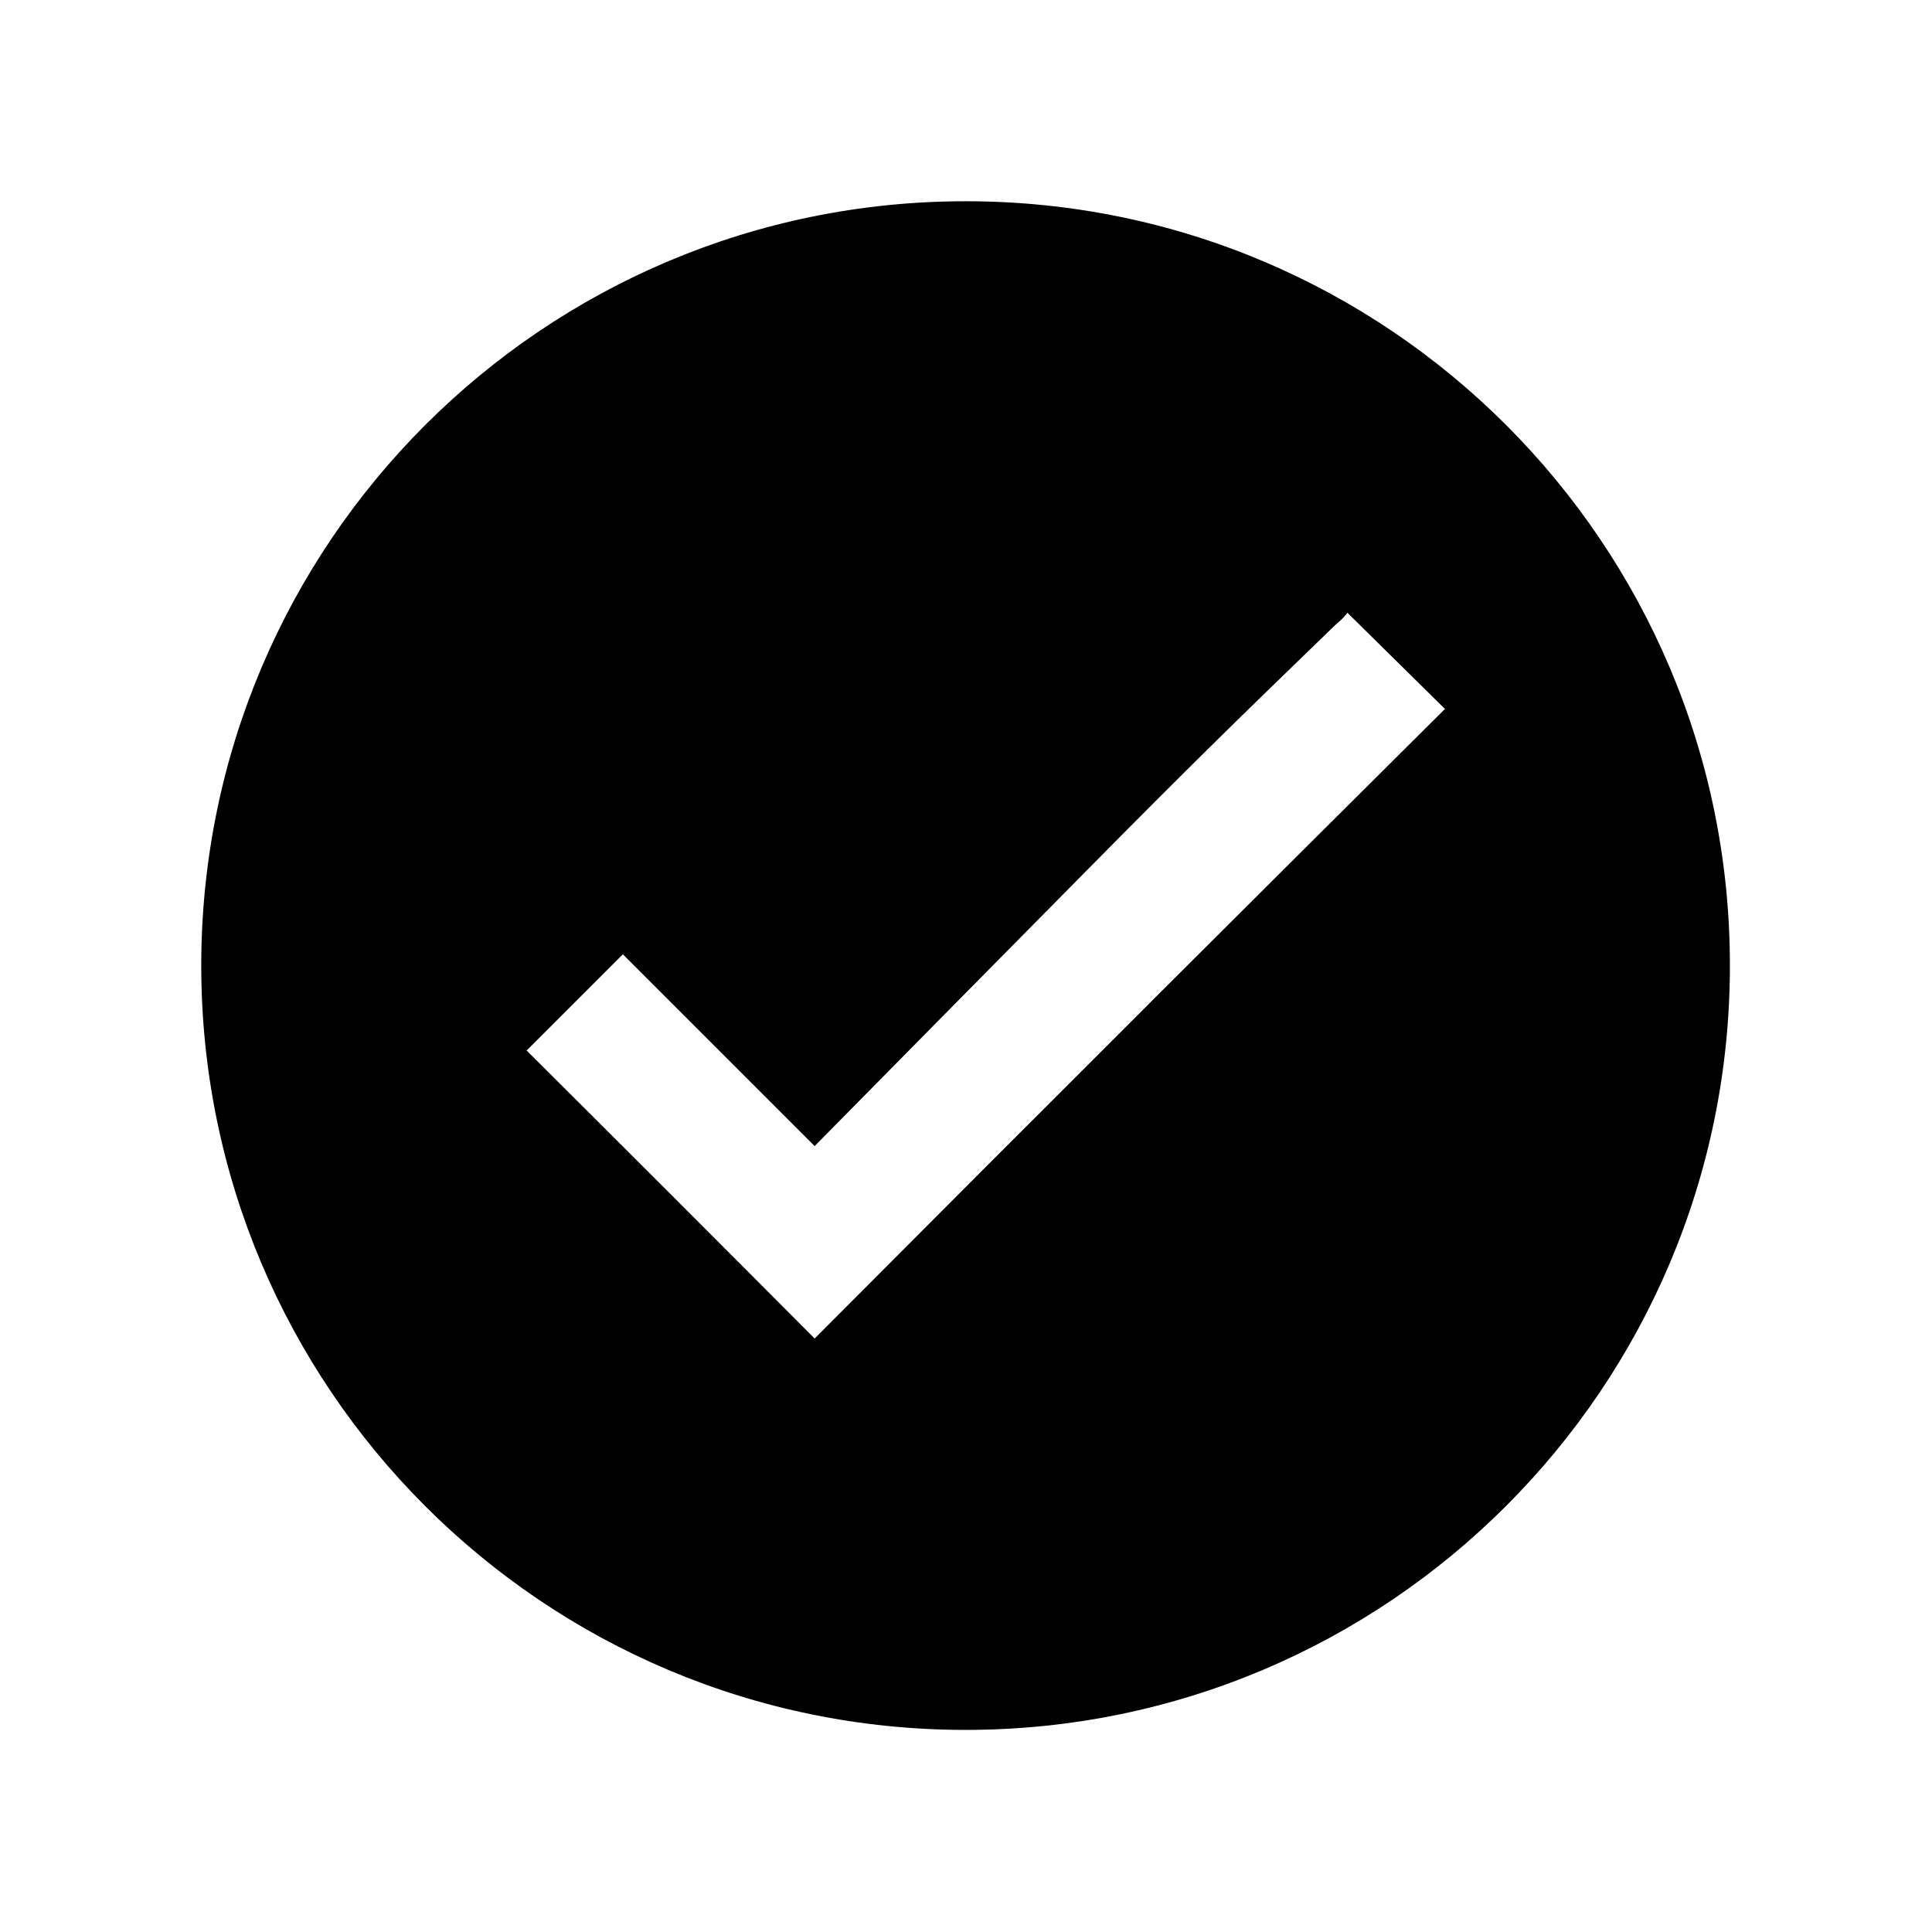
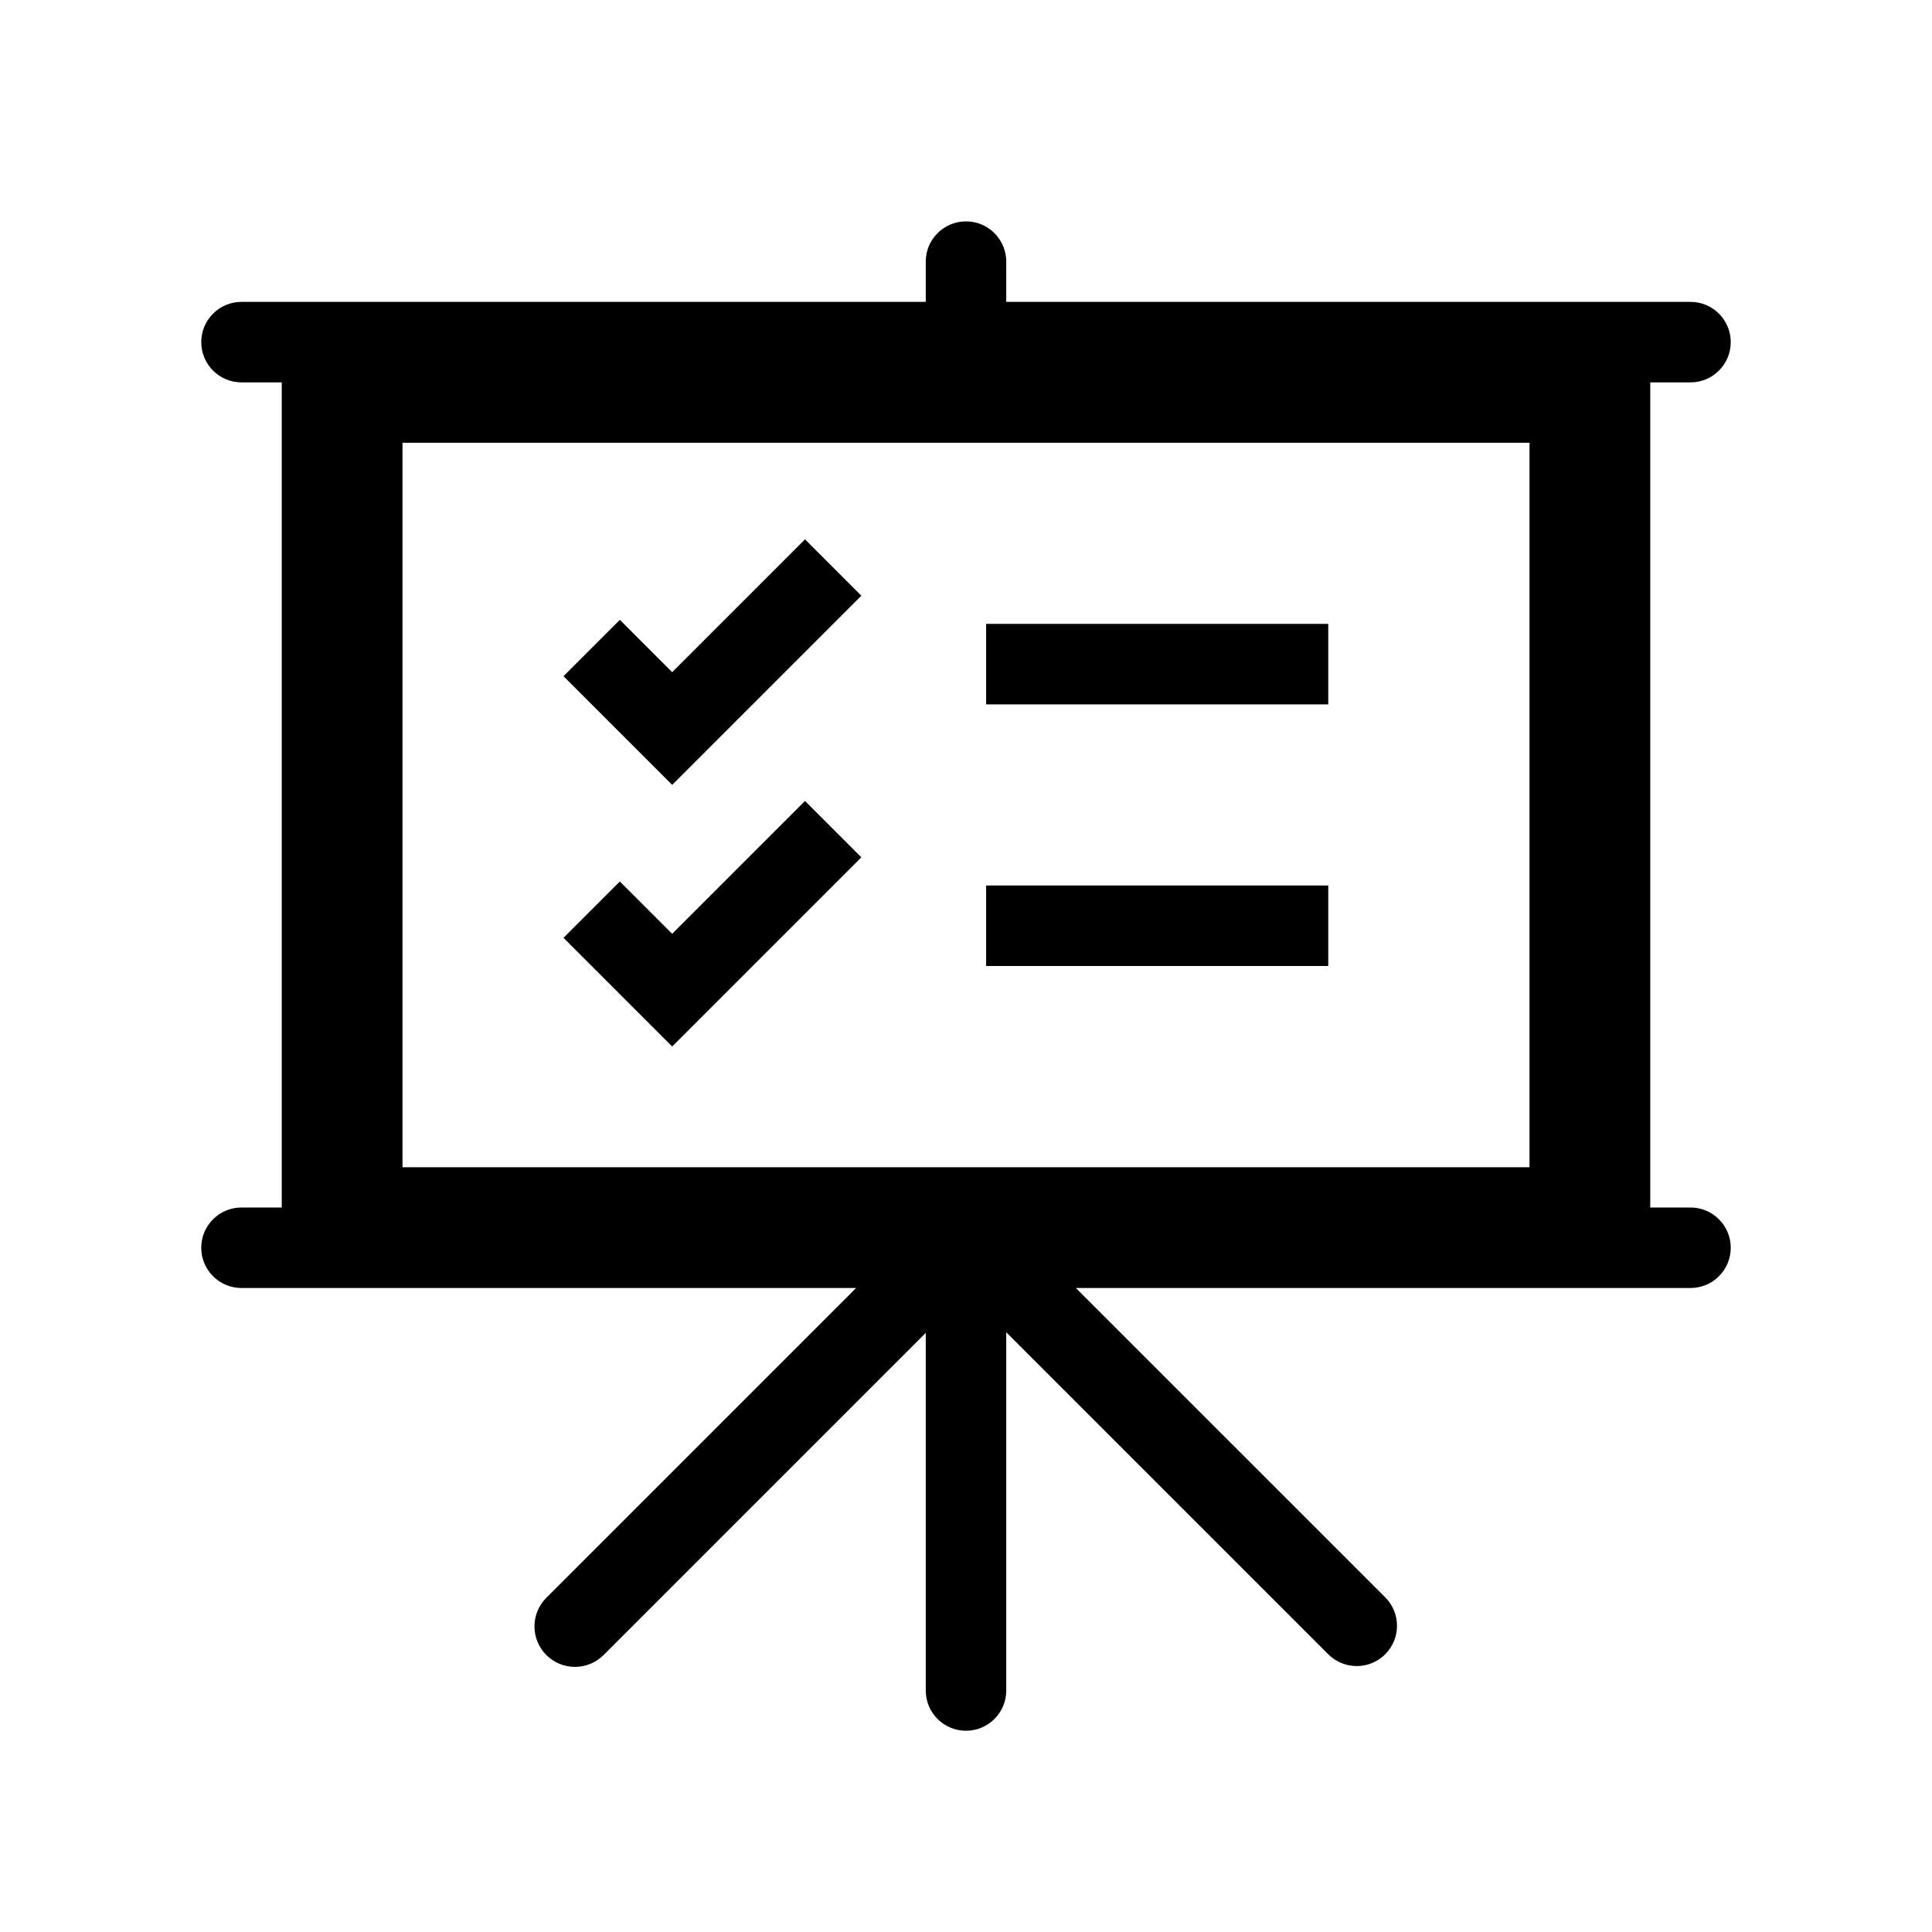
- <svg xmlns="http://www.w3.org/2000/svg" viewBox="0 0 96 96" id="Icons_BadgeTick1" overflow="hidden">
+ <svg xmlns="http://www.w3.org/2000/svg" viewBox="0 0 96 96" id="Icons_PresentationChecklist_LTR" overflow="hidden">
  <style>
.MsftOfcThm_Text1_Fill_v2 {
 fill:#000000; 
}
</style>
-   <path d="M47.979 10C27.004 10 10 27.004 10 47.979 10 68.954 27.004 85.958 47.979 85.958 68.954 85.958 85.958 68.954 85.958 47.979 85.958 47.978 85.958 47.977 85.958 47.976 85.965 27.01 68.974 10.007 48.008 10 47.998 10 47.989 10 47.979 10ZM57.179 49.793C51.646 55.316 46.079 60.889 40.479 66.51 35.72 61.729 30.95 56.959 26.169 52.2L30.95 47.419 40.479 56.948C45.105 52.255 49.705 47.596 54.279 42.969 58.85 38.343 61.379 35.86 66.12 31.278 66.253 31.145 66.396 31.013 66.551 30.878 66.701 30.751 66.835 30.606 66.951 30.446L71.799 35.227C66.168 40.827 62.712 44.267 57.178 49.79Z" class="MsftOfcThm_Text1_Fill_v2" />
+   <path d="M76 22 76 58 20 58 20 22ZM84 60 82 60 82 19 84 19C85.105 19 86 18.105 86 17 86 15.895 85.105 15 84 15L50 15 50 13C50 11.895 49.105 11 48 11 46.895 11 46 11.895 46 13L46 15 12 15C10.895 15 10 15.895 10 17 10 18.105 10.895 19 12 19L14 19 14 60 12 60C10.895 60 10 60.895 10 62 10 63.105 10.895 64 12 64L42.54 64 27.14 79.4C26.358 80.19 26.365 81.463 27.155 82.245 27.945 83.026 29.218 83.02 30 82.23L46 66.23 46 84C46 85.105 46.895 86 48 86 49.105 86 50 85.105 50 84L50 66.2 66 82.2C66.781 82.981 68.049 82.981 68.83 82.2 69.612 81.418 69.612 80.151 68.83 79.37L53.46 64 84 64C85.105 64 86 63.105 86 62 86 60.895 85.105 60 84 60Z" class="MsftOfcThm_Text1_Fill_v2" />
+   <rect x="49" y="31" width="17" height="4" class="MsftOfcThm_Text1_Fill_v2" />
+   <path d="M42.8 29.6 40 26.8 33.4 33.4 30.8 30.8 28 33.6 33.4 39 42.8 29.6Z" class="MsftOfcThm_Text1_Fill_v2" />
+   <rect x="49" y="44" width="17" height="4" class="MsftOfcThm_Text1_Fill_v2" />
+   <path d="M42.8 42.6 40 39.8 33.4 46.4 30.8 43.8 28 46.6 33.4 52 42.8 42.6Z" class="MsftOfcThm_Text1_Fill_v2" />
</svg>
